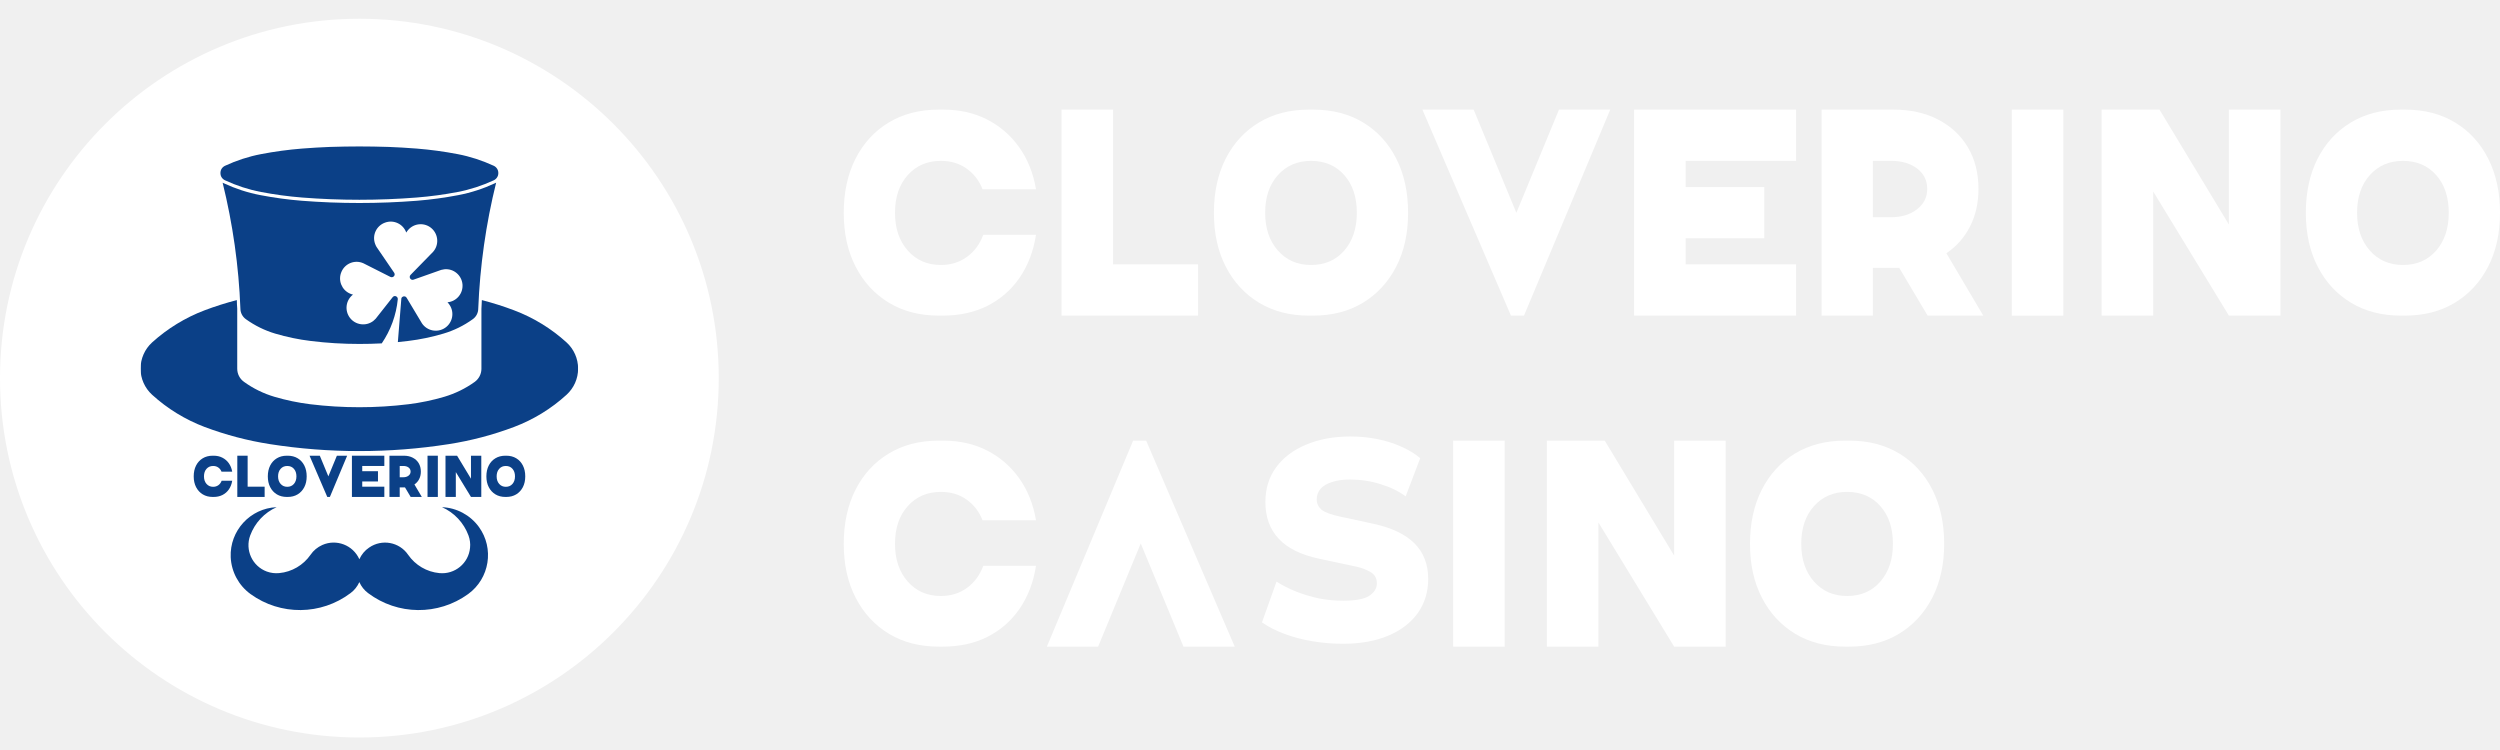
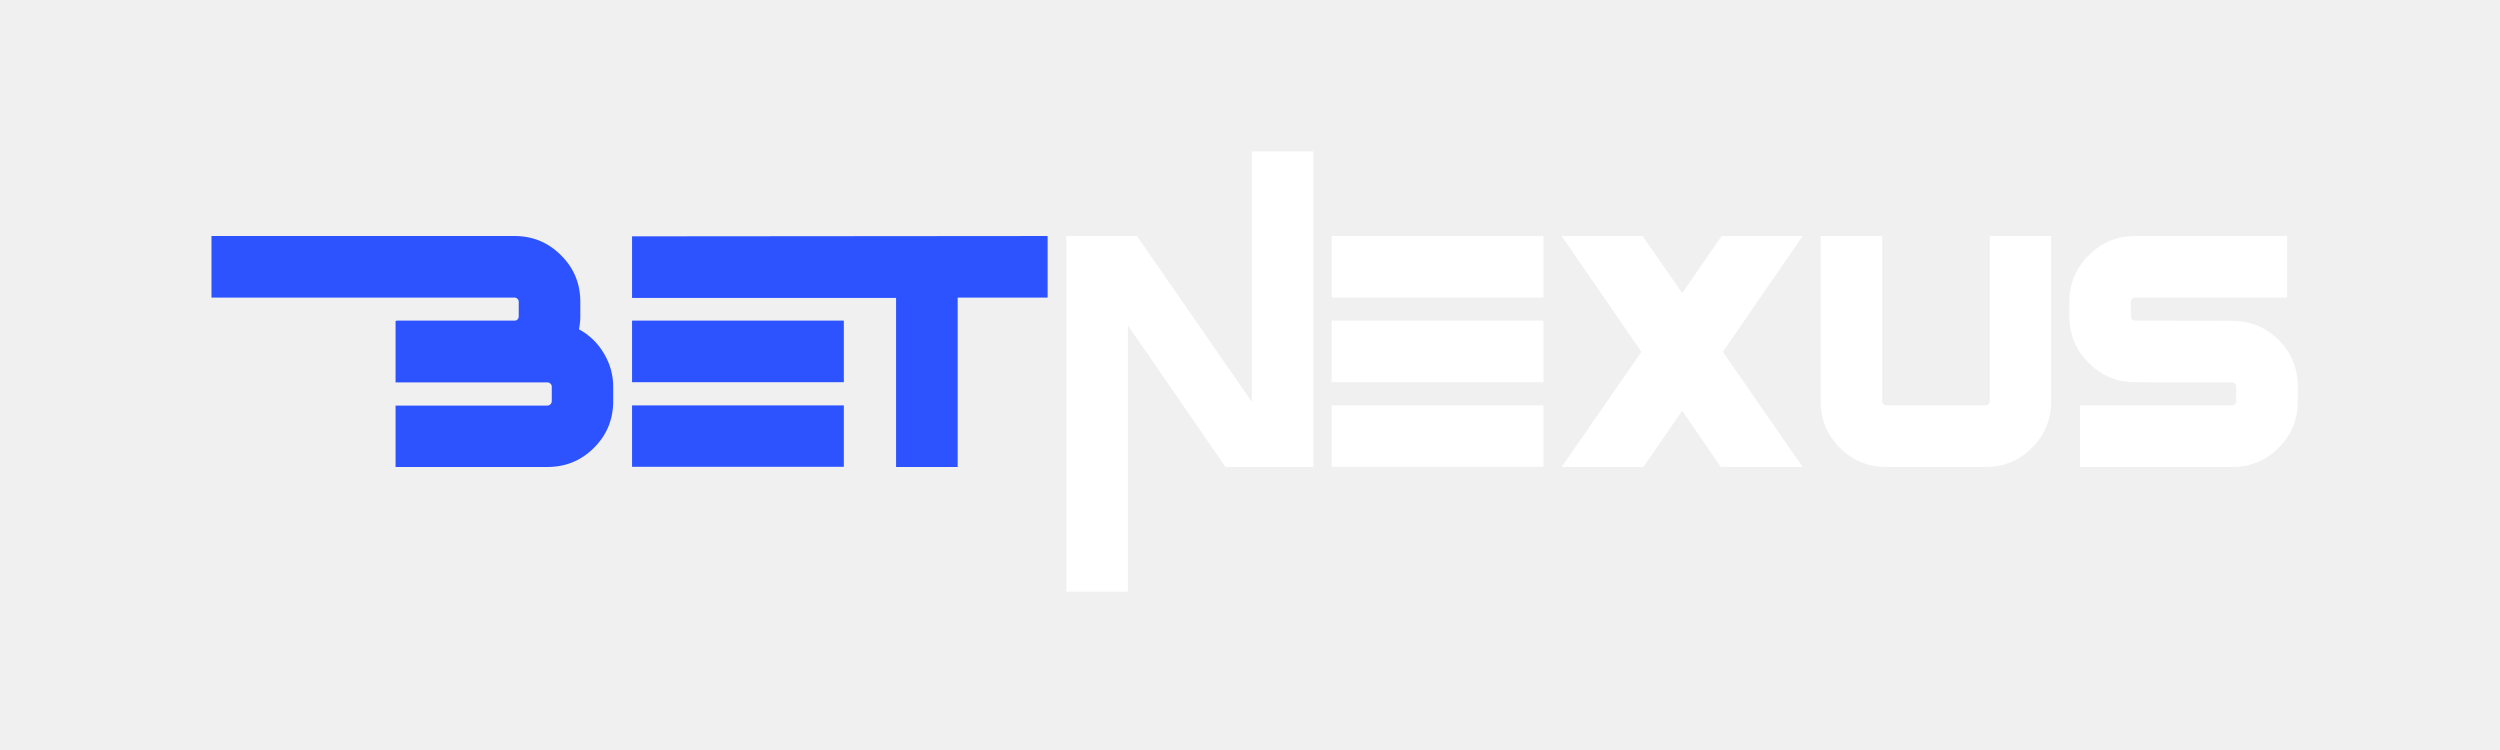
<svg xmlns="http://www.w3.org/2000/svg" width="400" height="120" viewBox="0 0 400 120" fill="none">
-   <g clip-path="url(#clip0_1227_23702)">
-     <rect y="3" width="115" height="115" rx="57.5" fill="white" />
-     <mask id="mask0_1227_23702" style="mask-type:luminance" maskUnits="userSpaceOnUse" x="35" y="23" width="45" height="10">
-       <path d="M35.216 23.39H79.826V32.145H35.216V23.39Z" fill="white" />
-     </mask>
-     <g mask="url(#mask0_1227_23702)">
-       <path d="M79.737 27.688C79.737 27.188 79.451 26.736 78.998 26.524C77.15 25.674 75.21 25.038 73.218 24.659C71.055 24.244 68.867 23.948 66.67 23.771C63.622 23.532 60.556 23.413 57.498 23.413C54.432 23.413 51.377 23.532 48.321 23.771C46.121 23.948 43.934 24.244 41.773 24.659C39.777 25.038 37.839 25.674 36.008 26.524C35.548 26.736 35.262 27.188 35.262 27.688C35.262 28.186 35.548 28.638 36.008 28.85C37.839 29.702 39.777 30.338 41.773 30.717C43.934 31.133 46.121 31.427 48.321 31.604C51.377 31.843 54.432 31.964 57.498 31.964C60.556 31.964 63.621 31.843 66.67 31.604C68.869 31.428 71.057 31.133 73.218 30.717C75.21 30.338 77.15 29.702 78.998 28.85C79.45 28.638 79.737 28.186 79.737 27.688Z" fill="#0B4087" />
-     </g>
-     <mask id="mask1_1227_23702" style="mask-type:luminance" maskUnits="userSpaceOnUse" x="22" y="47" width="71" height="26">
-       <path d="M22.501 47.975H92.5V72.233H22.501V47.975Z" fill="white" />
-     </mask>
-     <g mask="url(#mask1_1227_23702)">
-       <path d="M77.028 49.373V59.05C77.011 59.871 76.612 60.62 75.958 61.1C74.48 62.161 72.837 62.964 71.1 63.481C69.215 64.036 67.313 64.434 65.375 64.675C62.76 64.998 60.127 65.155 57.496 65.155C54.865 65.155 52.243 64.998 49.62 64.675C47.69 64.434 45.768 64.036 43.895 63.481C42.157 62.966 40.515 62.161 39.047 61.1C38.354 60.609 37.957 59.825 37.957 58.984V49.371C37.919 48.918 37.901 48.466 37.892 48.013C36.146 48.466 34.43 49.009 32.737 49.648C29.644 50.82 26.791 52.567 24.334 54.791C23.162 55.861 22.486 57.385 22.486 58.984C22.486 60.571 23.162 62.086 24.334 63.158C26.79 65.394 29.643 67.139 32.737 68.313C36.128 69.585 39.627 70.51 43.202 71.063C47.929 71.802 52.706 72.174 57.498 72.174C62.282 72.174 67.055 71.802 71.795 71.063C75.368 70.51 78.868 69.585 82.248 68.313C85.351 67.139 88.205 65.394 90.651 63.158C91.825 62.086 92.498 60.572 92.498 58.984C92.498 57.385 91.825 55.861 90.651 54.791C88.205 52.567 85.351 50.82 82.248 49.648C80.559 49.009 78.842 48.466 77.096 48.013C77.075 48.466 77.058 48.918 77.03 49.388" fill="#0B4087" />
-     </g>
-     <path d="M57.495 93.136C57.182 93.83 56.702 94.439 56.092 94.892C51.375 98.457 44.872 98.521 40.087 95.049C38.186 93.671 37.023 91.501 36.912 89.147C36.737 84.918 40.025 81.325 44.263 81.148C42.304 82.018 40.781 83.652 40.032 85.675C39.175 88.002 40.365 90.588 42.693 91.448C43.33 91.679 44.004 91.762 44.677 91.695C46.7 91.51 48.537 90.422 49.691 88.76C50.152 88.075 50.81 87.541 51.566 87.2C53.83 86.192 56.489 87.217 57.495 89.479C57.837 88.732 58.362 88.075 59.056 87.616C61.088 86.201 63.895 86.708 65.298 88.761C66.451 90.424 68.28 91.511 70.303 91.697C72.778 91.938 74.977 90.126 75.207 87.652C75.282 86.987 75.189 86.306 74.959 85.675C74.209 83.652 72.686 82.018 70.72 81.148C73.065 81.243 75.237 82.406 76.621 84.308C79.113 87.745 78.34 92.556 74.903 95.049C70.109 98.522 63.617 98.457 58.89 94.893C58.282 94.439 57.801 93.83 57.495 93.136Z" fill="#0B4087" />
-     <path d="M63.656 54.737C64.211 54.683 64.756 54.627 65.31 54.552C67.22 54.321 69.105 53.924 70.942 53.379C72.631 52.88 74.221 52.096 75.643 51.07C76.196 50.682 76.52 50.044 76.52 49.371C76.788 42.583 77.747 35.822 79.381 29.23C79.328 29.256 79.263 29.285 79.21 29.312C77.334 30.19 75.348 30.836 73.316 31.224C71.138 31.64 68.929 31.943 66.714 32.12C63.648 32.361 60.573 32.48 57.496 32.48C54.421 32.48 51.345 32.361 48.272 32.12C46.056 31.945 43.857 31.64 41.678 31.224C39.638 30.836 37.66 30.19 35.785 29.312C35.73 29.285 35.675 29.257 35.62 29.23C37.245 35.822 38.206 42.583 38.463 49.371C38.463 50.044 38.796 50.682 39.341 51.07C40.771 52.096 42.362 52.88 44.041 53.379C45.889 53.924 47.774 54.321 49.693 54.552C52.279 54.877 54.883 55.031 57.496 55.031C58.689 55.031 59.889 55.005 61.08 54.94C62.511 52.835 63.398 50.415 63.647 47.874C63.674 47.626 63.489 47.404 63.232 47.366C63.074 47.358 62.926 47.423 62.824 47.551L60.109 50.997C59.988 51.126 59.849 51.245 59.722 51.357C58.558 52.244 56.884 52.021 55.992 50.858C55.105 49.695 55.315 48.033 56.479 47.135C56.313 47.1 56.138 47.043 55.98 46.97C54.642 46.37 54.042 44.801 54.642 43.47C55.231 42.122 56.802 41.522 58.14 42.122L62.472 44.31C62.704 44.422 62.98 44.33 63.1 44.099C63.174 43.96 63.157 43.776 63.065 43.637L60.24 39.499C60.155 39.342 60.072 39.185 60.016 39.019C59.508 37.643 60.217 36.119 61.604 35.62C62.982 35.112 64.504 35.823 65.002 37.209C65.097 37.052 65.198 36.904 65.317 36.775C66.278 35.675 67.968 35.565 69.067 36.544C70.157 37.513 70.266 39.195 69.297 40.291L65.686 43.987C65.502 44.172 65.511 44.469 65.696 44.642C65.817 44.763 66.002 44.809 66.165 44.746L70.589 43.184C70.756 43.139 70.93 43.101 71.107 43.082C72.574 42.945 73.86 44.024 73.997 45.483C74.126 46.941 73.056 48.235 71.598 48.364C71.716 48.493 71.838 48.633 71.928 48.779C72.751 49.997 72.418 51.651 71.199 52.465C69.98 53.277 68.329 52.952 67.513 51.735L65.057 47.635C64.928 47.411 64.642 47.349 64.431 47.479C64.291 47.55 64.209 47.679 64.209 47.838L63.656 54.737Z" fill="#0B4087" />
-     <path d="M35.44 75.463C35.331 75.186 35.16 74.965 34.929 74.802C34.699 74.637 34.425 74.555 34.103 74.555C33.668 74.555 33.315 74.707 33.044 75.011C32.771 75.313 32.636 75.716 32.636 76.218C32.636 76.715 32.771 77.118 33.044 77.426C33.315 77.734 33.668 77.889 34.103 77.889C34.425 77.889 34.704 77.802 34.942 77.629C35.18 77.455 35.353 77.22 35.462 76.922H37.152C37.07 77.445 36.896 77.901 36.628 78.293C36.36 78.684 36.016 78.984 35.597 79.196C35.18 79.406 34.702 79.511 34.164 79.511H34.042C33.432 79.511 32.899 79.374 32.443 79.1C31.987 78.823 31.631 78.44 31.376 77.947C31.121 77.454 30.994 76.879 30.994 76.218C30.994 75.559 31.119 74.982 31.37 74.487C31.622 73.991 31.977 73.604 32.433 73.328C32.889 73.051 33.422 72.913 34.033 72.913H34.177C34.706 72.913 35.176 73.019 35.587 73.231C35.999 73.442 36.34 73.737 36.612 74.118C36.884 74.499 37.063 74.948 37.152 75.463H35.44Z" fill="#0B4087" />
-     <path d="M39.621 77.869H42.341V79.511H37.97V72.913H39.621V77.869Z" fill="#0B4087" />
-     <path d="M46.034 72.913C46.644 72.913 47.177 73.051 47.633 73.328C48.09 73.604 48.443 73.991 48.694 74.487C48.944 74.982 49.069 75.559 49.069 76.218C49.069 76.879 48.942 77.454 48.687 77.947C48.432 78.44 48.077 78.823 47.621 79.1C47.166 79.374 46.633 79.511 46.021 79.511H45.899C45.289 79.511 44.755 79.374 44.299 79.1C43.843 78.823 43.487 78.44 43.233 77.947C42.977 77.454 42.851 76.879 42.851 76.218C42.851 75.559 42.976 74.982 43.226 74.487C43.479 73.991 43.834 73.604 44.29 73.328C44.746 73.051 45.279 72.913 45.889 72.913H46.034ZM45.96 77.889C46.403 77.889 46.758 77.734 47.026 77.426C47.294 77.118 47.428 76.715 47.428 76.218C47.428 75.716 47.294 75.313 47.026 75.011C46.758 74.707 46.403 74.555 45.96 74.555C45.525 74.555 45.171 74.707 44.9 75.011C44.628 75.313 44.492 75.716 44.492 76.218C44.492 76.715 44.628 77.118 44.9 77.426C45.171 77.734 45.525 77.889 45.96 77.889Z" fill="#0B4087" />
-     <path d="M55.544 72.913L52.781 79.511H52.364L49.527 72.913H51.169L52.537 76.218L53.902 72.913H55.544Z" fill="#0B4087" />
-     <path d="M56.307 72.913H61.494V74.555H57.958V75.393H60.476V77.034H57.958V77.869H61.494V79.511H56.307V72.913Z" fill="#0B4087" />
-     <path d="M62.312 79.511V72.913H64.606C65.156 72.913 65.635 73.019 66.042 73.231C66.451 73.442 66.769 73.737 66.996 74.118C67.222 74.499 67.336 74.945 67.336 75.454C67.336 75.902 67.246 76.302 67.067 76.655C66.887 77.009 66.634 77.294 66.308 77.513L67.49 79.511H65.708L64.799 77.982H63.954V79.511H62.312ZM64.535 74.555H63.954V76.36H64.535C64.873 76.36 65.15 76.275 65.367 76.106C65.586 75.937 65.695 75.72 65.695 75.454C65.695 75.183 65.587 74.965 65.374 74.802C65.159 74.637 64.88 74.555 64.535 74.555Z" fill="#0B4087" />
-     <path d="M68.404 72.913H70.055V79.511H68.404V72.913Z" fill="#0B4087" />
-     <path d="M77.007 72.913V79.511H75.356L72.931 75.534V79.511H71.28V72.913H73.134L75.356 76.594V72.913H77.007Z" fill="#0B4087" />
-     <path d="M81.004 72.913C81.615 72.913 82.148 73.051 82.604 73.328C83.06 73.604 83.414 73.991 83.664 74.487C83.915 74.982 84.04 75.559 84.04 76.218C84.04 76.879 83.912 77.454 83.658 77.947C83.402 78.44 83.047 78.823 82.591 79.1C82.137 79.374 81.604 79.511 80.992 79.511H80.87C80.259 79.511 79.726 79.374 79.27 79.1C78.814 78.823 78.458 78.44 78.204 77.947C77.948 77.454 77.821 76.879 77.821 76.218C77.821 75.559 77.947 74.982 78.197 74.487C78.449 73.991 78.804 73.604 79.26 73.328C79.716 73.051 80.25 72.913 80.86 72.913H81.004ZM80.931 77.889C81.374 77.889 81.729 77.734 81.997 77.426C82.264 77.118 82.399 76.715 82.399 76.218C82.399 75.716 82.264 75.313 81.997 75.011C81.729 74.707 81.374 74.555 80.931 74.555C80.495 74.555 80.142 74.707 79.871 75.011C79.598 75.313 79.463 75.716 79.463 76.218C79.463 76.715 79.598 77.118 79.871 77.426C80.142 77.734 80.495 77.889 80.931 77.889Z" fill="#0B4087" />
-     <path d="M157.209 30.28C156.664 28.892 155.813 27.789 154.658 26.974C153.51 26.152 152.138 25.739 150.534 25.739C148.359 25.739 146.594 26.501 145.238 28.017C143.878 29.526 143.2 31.54 143.2 34.051C143.2 36.534 143.878 38.544 145.238 40.085C146.594 41.625 148.359 42.396 150.534 42.396C152.138 42.396 153.534 41.962 154.722 41.096C155.909 40.229 156.776 39.054 157.322 37.565H165.762C165.353 40.177 164.483 42.46 163.147 44.418C161.807 46.367 160.09 47.868 157.996 48.927C155.909 49.978 153.522 50.499 150.839 50.499H150.229C147.18 50.499 144.516 49.818 142.237 48.445C139.959 47.065 138.181 45.148 136.91 42.684C135.634 40.225 135 37.349 135 34.051C135 30.757 135.626 27.873 136.878 25.402C138.137 22.922 139.91 20.989 142.189 19.609C144.468 18.229 147.132 17.539 150.181 17.539H150.903C153.543 17.539 155.893 18.068 157.947 19.127C160.002 20.178 161.707 21.655 163.067 23.556C164.422 25.462 165.321 27.704 165.762 30.28H157.209Z" fill="white" />
-     <path d="M178.095 42.299H191.687V50.499H169.847V17.539H178.095V42.299Z" fill="white" />
-     <path d="M210.128 17.54C213.177 17.54 215.841 18.23 218.12 19.61C220.399 20.99 222.164 22.924 223.415 25.403C224.667 27.874 225.293 30.759 225.293 34.052C225.293 37.35 224.655 40.227 223.383 42.686C222.108 45.149 220.334 47.067 218.056 48.447C215.785 49.819 213.121 50.501 210.064 50.501H209.454C206.405 50.501 203.742 49.819 201.463 48.447C199.184 47.067 197.407 45.149 196.135 42.686C194.859 40.227 194.226 37.35 194.226 34.052C194.226 30.759 194.851 27.874 196.103 25.403C197.363 22.924 199.136 20.99 201.415 19.61C203.693 18.23 206.357 17.54 209.406 17.54H210.128ZM209.759 42.397C211.974 42.397 213.747 41.627 215.087 40.086C216.423 38.545 217.093 36.536 217.093 34.052C217.093 31.541 216.423 29.527 215.087 28.019C213.747 26.502 211.974 25.74 209.759 25.74C207.585 25.74 205.82 26.502 204.464 28.019C203.104 29.527 202.426 31.541 202.426 34.052C202.426 36.536 203.104 38.545 204.464 40.086C205.82 41.627 207.585 42.397 209.759 42.397Z" fill="white" />
-     <path d="M257.639 17.539L243.839 50.499H241.753L227.583 17.539H235.783L242.619 34.051L249.439 17.539H257.639Z" fill="white" />
-     <path d="M261.455 17.539H287.371V25.739H269.703V29.927H282.284V38.127H269.703V42.299H287.371V50.499H261.455V17.539Z" fill="white" />
-     <path d="M291.457 50.498V17.537H302.915C305.663 17.537 308.054 18.066 310.088 19.125C312.13 20.176 313.718 21.653 314.854 23.554C315.985 25.46 316.555 27.686 316.555 30.23C316.555 32.468 316.105 34.466 315.207 36.232C314.308 37.997 313.044 39.425 311.42 40.516L317.325 50.498H308.419L303.878 42.859H299.657V50.498H291.457ZM302.562 25.737H299.657V34.755H302.562C304.251 34.755 305.635 34.334 306.718 33.487C307.809 32.645 308.355 31.558 308.355 30.23C308.355 28.874 307.817 27.787 306.75 26.972C305.679 26.15 304.283 25.737 302.562 25.737Z" fill="white" />
-     <path d="M321.89 17.54H330.138V50.501H321.89V17.54Z" fill="white" />
-     <path d="M364.872 17.539V50.499H356.624L344.508 30.633V50.499H336.26V17.539H345.519L356.624 35.929V17.539H364.872Z" fill="white" />
-     <path d="M384.836 17.539C387.885 17.539 390.549 18.229 392.828 19.609C395.107 20.989 396.872 22.922 398.123 25.402C399.375 27.873 400.001 30.757 400.001 34.051C400.001 37.349 399.363 40.225 398.091 42.684C396.816 45.148 395.042 47.065 392.764 48.445C390.493 49.818 387.829 50.499 384.772 50.499H384.162C381.113 50.499 378.45 49.818 376.171 48.445C373.892 47.065 372.115 45.148 370.843 42.684C369.567 40.225 368.934 37.349 368.934 34.051C368.934 30.757 369.559 27.873 370.811 25.402C372.071 22.922 373.844 20.989 376.123 19.609C378.401 18.229 381.065 17.539 384.114 17.539H384.836ZM384.467 42.396C386.682 42.396 388.455 41.625 389.795 40.085C391.131 38.544 391.801 36.534 391.801 34.051C391.801 31.54 391.131 29.526 389.795 28.017C388.455 26.501 386.682 25.739 384.467 25.739C382.293 25.739 380.528 26.501 379.172 28.017C377.812 29.526 377.134 31.54 377.134 34.051C377.134 36.534 377.812 38.544 379.172 40.085C380.528 41.625 382.293 42.396 384.467 42.396Z" fill="white" />
-     <path d="M157.209 83.244C156.664 81.856 155.813 80.753 154.658 79.938C153.51 79.116 152.138 78.703 150.534 78.703C148.359 78.703 146.594 79.465 145.238 80.981C143.878 82.49 143.2 84.504 143.2 87.015C143.2 89.498 143.878 91.508 145.238 93.049C146.594 94.589 148.359 95.359 150.534 95.359C152.138 95.359 153.534 94.926 154.722 94.06C155.909 93.193 156.776 92.018 157.322 90.529H165.762C165.353 93.141 164.483 95.424 163.147 97.382C161.807 99.331 160.09 100.832 157.996 101.891C155.909 102.942 153.522 103.463 150.839 103.463H150.229C147.18 103.463 144.516 102.781 142.237 101.409C139.959 100.029 138.181 98.112 136.91 95.648C135.634 93.189 135 90.313 135 87.015C135 83.721 135.626 80.837 136.878 78.366C138.137 75.886 139.91 73.953 142.189 72.573C144.468 71.192 147.132 70.502 150.181 70.502H150.903C153.543 70.502 155.893 71.032 157.947 72.091C160.002 73.142 161.707 74.618 163.067 76.52C164.422 78.426 165.321 80.668 165.762 83.244H157.209Z" fill="white" />
-     <path d="M167.499 103.463L181.3 70.502L183.386 70.502L197.556 103.463L189.356 103.463L182.519 86.951L175.699 103.463L167.499 103.463Z" fill="white" />
-     <path d="M232.5 70.502H240.748V103.463H232.5V70.502Z" fill="white" />
-     <path d="M276.112 70.502V103.463H267.864L255.748 83.596V103.463H247.5V70.502H256.759L267.864 88.892V70.502H276.112Z" fill="white" />
-     <path d="M295.903 70.502C298.952 70.502 301.616 71.192 303.894 72.572C306.173 73.952 307.938 75.885 309.19 78.365C310.441 80.836 311.067 83.721 311.067 87.014C311.067 90.312 310.429 93.188 309.158 95.648C307.882 98.111 306.109 100.029 303.83 101.409C301.559 102.781 298.896 103.463 295.839 103.463H295.229C292.18 103.463 289.516 102.781 287.237 101.409C284.959 100.029 283.181 98.111 281.91 95.648C280.634 93.188 280 90.312 280 87.014C280 83.721 280.626 80.836 281.878 78.365C283.137 75.885 284.91 73.952 287.189 72.572C289.468 71.192 292.132 70.502 295.181 70.502H295.903ZM295.534 95.359C297.748 95.359 299.521 94.588 300.861 93.048C302.197 91.507 302.867 89.498 302.867 87.014C302.867 84.503 302.197 82.489 300.861 80.981C299.521 79.464 297.748 78.702 295.534 78.702C293.359 78.702 291.594 79.464 290.238 80.981C288.878 82.489 288.2 84.503 288.2 87.014C288.2 89.498 288.878 91.507 290.238 93.048C291.594 94.588 293.359 95.359 295.534 95.359Z" fill="white" />
-     <path d="M214.872 103.003C213.199 103.003 211.557 102.866 209.945 102.592C208.333 102.318 206.843 101.923 205.474 101.406C204.106 100.889 202.92 100.281 201.916 99.581L204.243 93.057C205.185 93.666 206.235 94.198 207.39 94.654C208.546 95.11 209.763 95.475 211.04 95.749C212.317 95.992 213.595 96.114 214.872 96.114C216.879 96.114 218.278 95.855 219.069 95.338C219.89 94.791 220.301 94.122 220.301 93.331C220.301 92.844 220.179 92.434 219.936 92.099C219.693 91.765 219.282 91.476 218.704 91.233C218.157 90.959 217.412 90.731 216.469 90.548L211.131 89.408C208.212 88.8 206.037 87.735 204.608 86.215C203.178 84.694 202.463 82.732 202.463 80.329C202.463 78.201 203.026 76.361 204.151 74.809C205.307 73.228 206.904 72.011 208.941 71.16C211.01 70.278 213.382 69.837 216.058 69.837C217.548 69.837 218.978 69.974 220.346 70.248C221.745 70.521 223.038 70.932 224.224 71.479C225.41 71.996 226.414 72.605 227.235 73.304L224.908 79.417C223.753 78.566 222.399 77.912 220.848 77.455C219.328 76.969 217.7 76.725 215.967 76.725C214.842 76.725 213.884 76.862 213.093 77.136C212.302 77.379 211.694 77.744 211.268 78.231C210.873 78.718 210.675 79.28 210.675 79.919C210.675 80.558 210.934 81.105 211.451 81.561C211.998 81.987 212.986 82.352 214.416 82.656L219.708 83.797C222.658 84.435 224.863 85.484 226.323 86.944C227.782 88.404 228.512 90.305 228.512 92.647C228.512 94.715 227.95 96.54 226.824 98.121C225.699 99.672 224.118 100.874 222.08 101.725C220.042 102.577 217.64 103.003 214.872 103.003Z" fill="white" />
-   </g>
-   <defs>
-     <clipPath id="clip0_1227_23702">
-       <rect width="400" height="120" fill="white" />
-     </clipPath>
-   </defs>
+   <path d="M92.637 52.689C94.31 53.597 95.636 54.879 96.616 56.534C97.612 58.19 98.111 59.97 98.111 61.875V64.198C98.111 67.117 97.087 69.601 95.04 71.648C92.993 73.695 90.51 74.719 87.59 74.719H63.29V64.892H87.59C87.768 64.892 87.928 64.821 88.071 64.678C88.213 64.536 88.284 64.376 88.284 64.198V61.875C88.284 61.679 88.213 61.519 88.071 61.394C87.928 61.252 87.768 61.18 87.59 61.18H63.29V51.354H63.451V51.3H82.33C82.525 51.3 82.686 51.238 82.81 51.113C82.935 50.971 82.997 50.811 82.997 50.633V48.283C82.997 48.105 82.935 47.954 82.81 47.829C82.686 47.687 82.525 47.615 82.33 47.615H33.837V37.762H82.33C85.231 37.762 87.706 38.786 89.753 40.833C91.818 42.88 92.85 45.363 92.85 48.283V50.633C92.85 51.291 92.779 51.977 92.637 52.689ZM135.014 74.692H101.128V64.865H135.014V74.692ZM135.014 61.154H101.128V51.3H135.014V61.154ZM101.128 37.815L167.619 37.762V47.615H153.226V74.719H143.372V47.669H101.128V37.815Z" fill="#2C53FF" />
+   <path d="M200.303 24.224H210.13V74.719H196.084L180.463 52.048V94.666H170.609V37.762H181.905L200.303 64.305V24.224ZM246.953 47.615H213.067V37.762H246.953V47.615ZM246.953 74.692H213.067V64.865H246.953V74.692ZM246.953 61.154H213.067V51.3H246.953V61.154ZM288.422 37.762L275.658 56.294L288.422 74.719H275.338L269.143 65.72L262.948 74.719H249.863L262.627 56.294L249.863 37.762H262.814L269.143 46.894L275.471 37.762H288.422ZM318.356 37.762H328.183V64.198C328.183 67.117 327.159 69.601 325.112 71.648C323.065 73.695 320.582 74.719 317.662 74.719H301.827C298.926 74.719 296.442 73.695 294.377 71.648C292.33 69.583 291.306 67.1 291.306 64.198V37.762H301.16V64.198C301.16 64.376 301.222 64.536 301.347 64.678C301.471 64.803 301.631 64.865 301.827 64.865H317.662C317.858 64.865 318.018 64.803 318.143 64.678C318.285 64.536 318.356 64.376 318.356 64.198V37.762ZM357.129 51.327C360.048 51.327 362.532 52.351 364.579 54.398C366.626 56.445 367.65 58.928 367.65 61.848V64.198C367.65 67.117 366.626 69.601 364.579 71.648C362.532 73.695 360.048 74.719 357.129 74.719H332.803V64.865H357.129C357.307 64.865 357.458 64.803 357.583 64.678C357.725 64.536 357.796 64.376 357.796 64.198V61.848C357.796 61.67 357.725 61.519 357.583 61.394C357.458 61.252 357.307 61.18 357.129 61.18L341.615 61.154C338.731 61.154 336.256 60.121 334.191 58.056C332.126 55.991 331.094 53.517 331.094 50.633V48.283C331.094 45.399 332.126 42.925 334.191 40.859C336.256 38.794 338.731 37.762 341.615 37.762H365.941V47.615H341.615C341.419 47.615 341.258 47.687 341.134 47.829C341.009 47.954 340.947 48.105 340.947 48.283V50.633C340.947 50.811 341.009 50.971 341.134 51.113C341.258 51.238 341.419 51.3 341.615 51.3L357.129 51.327Z" fill="white" />
</svg>
